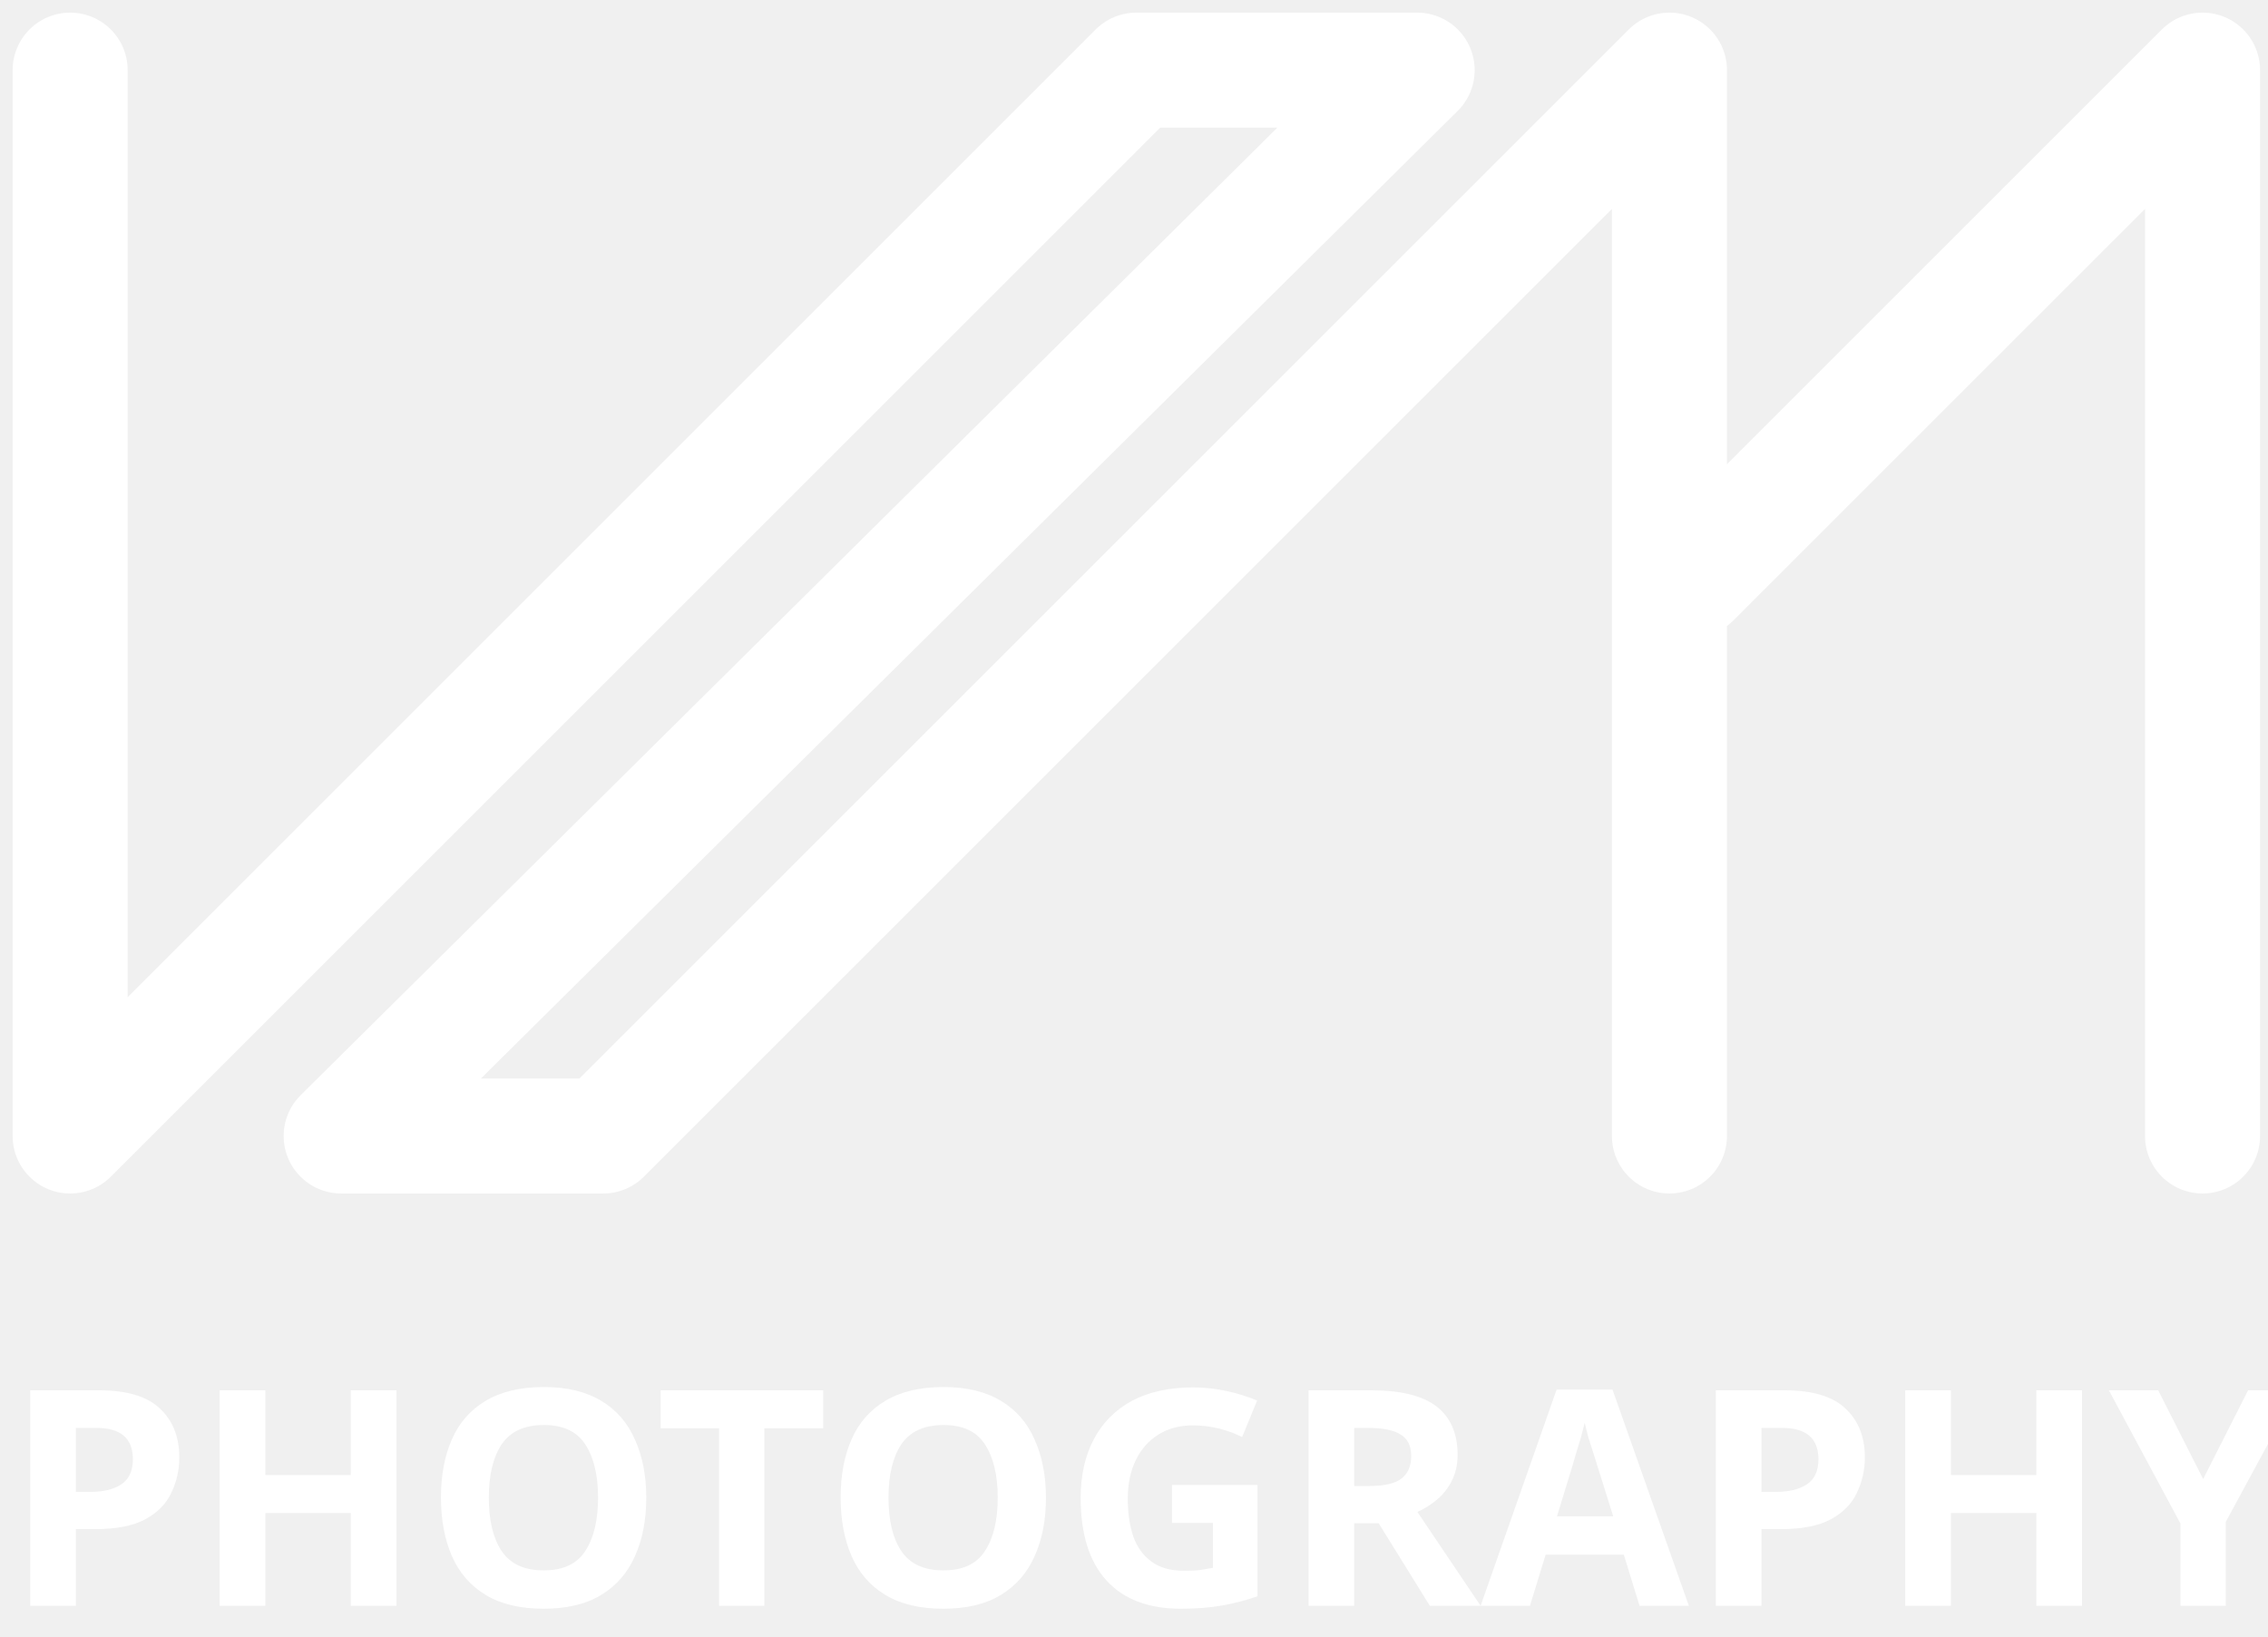
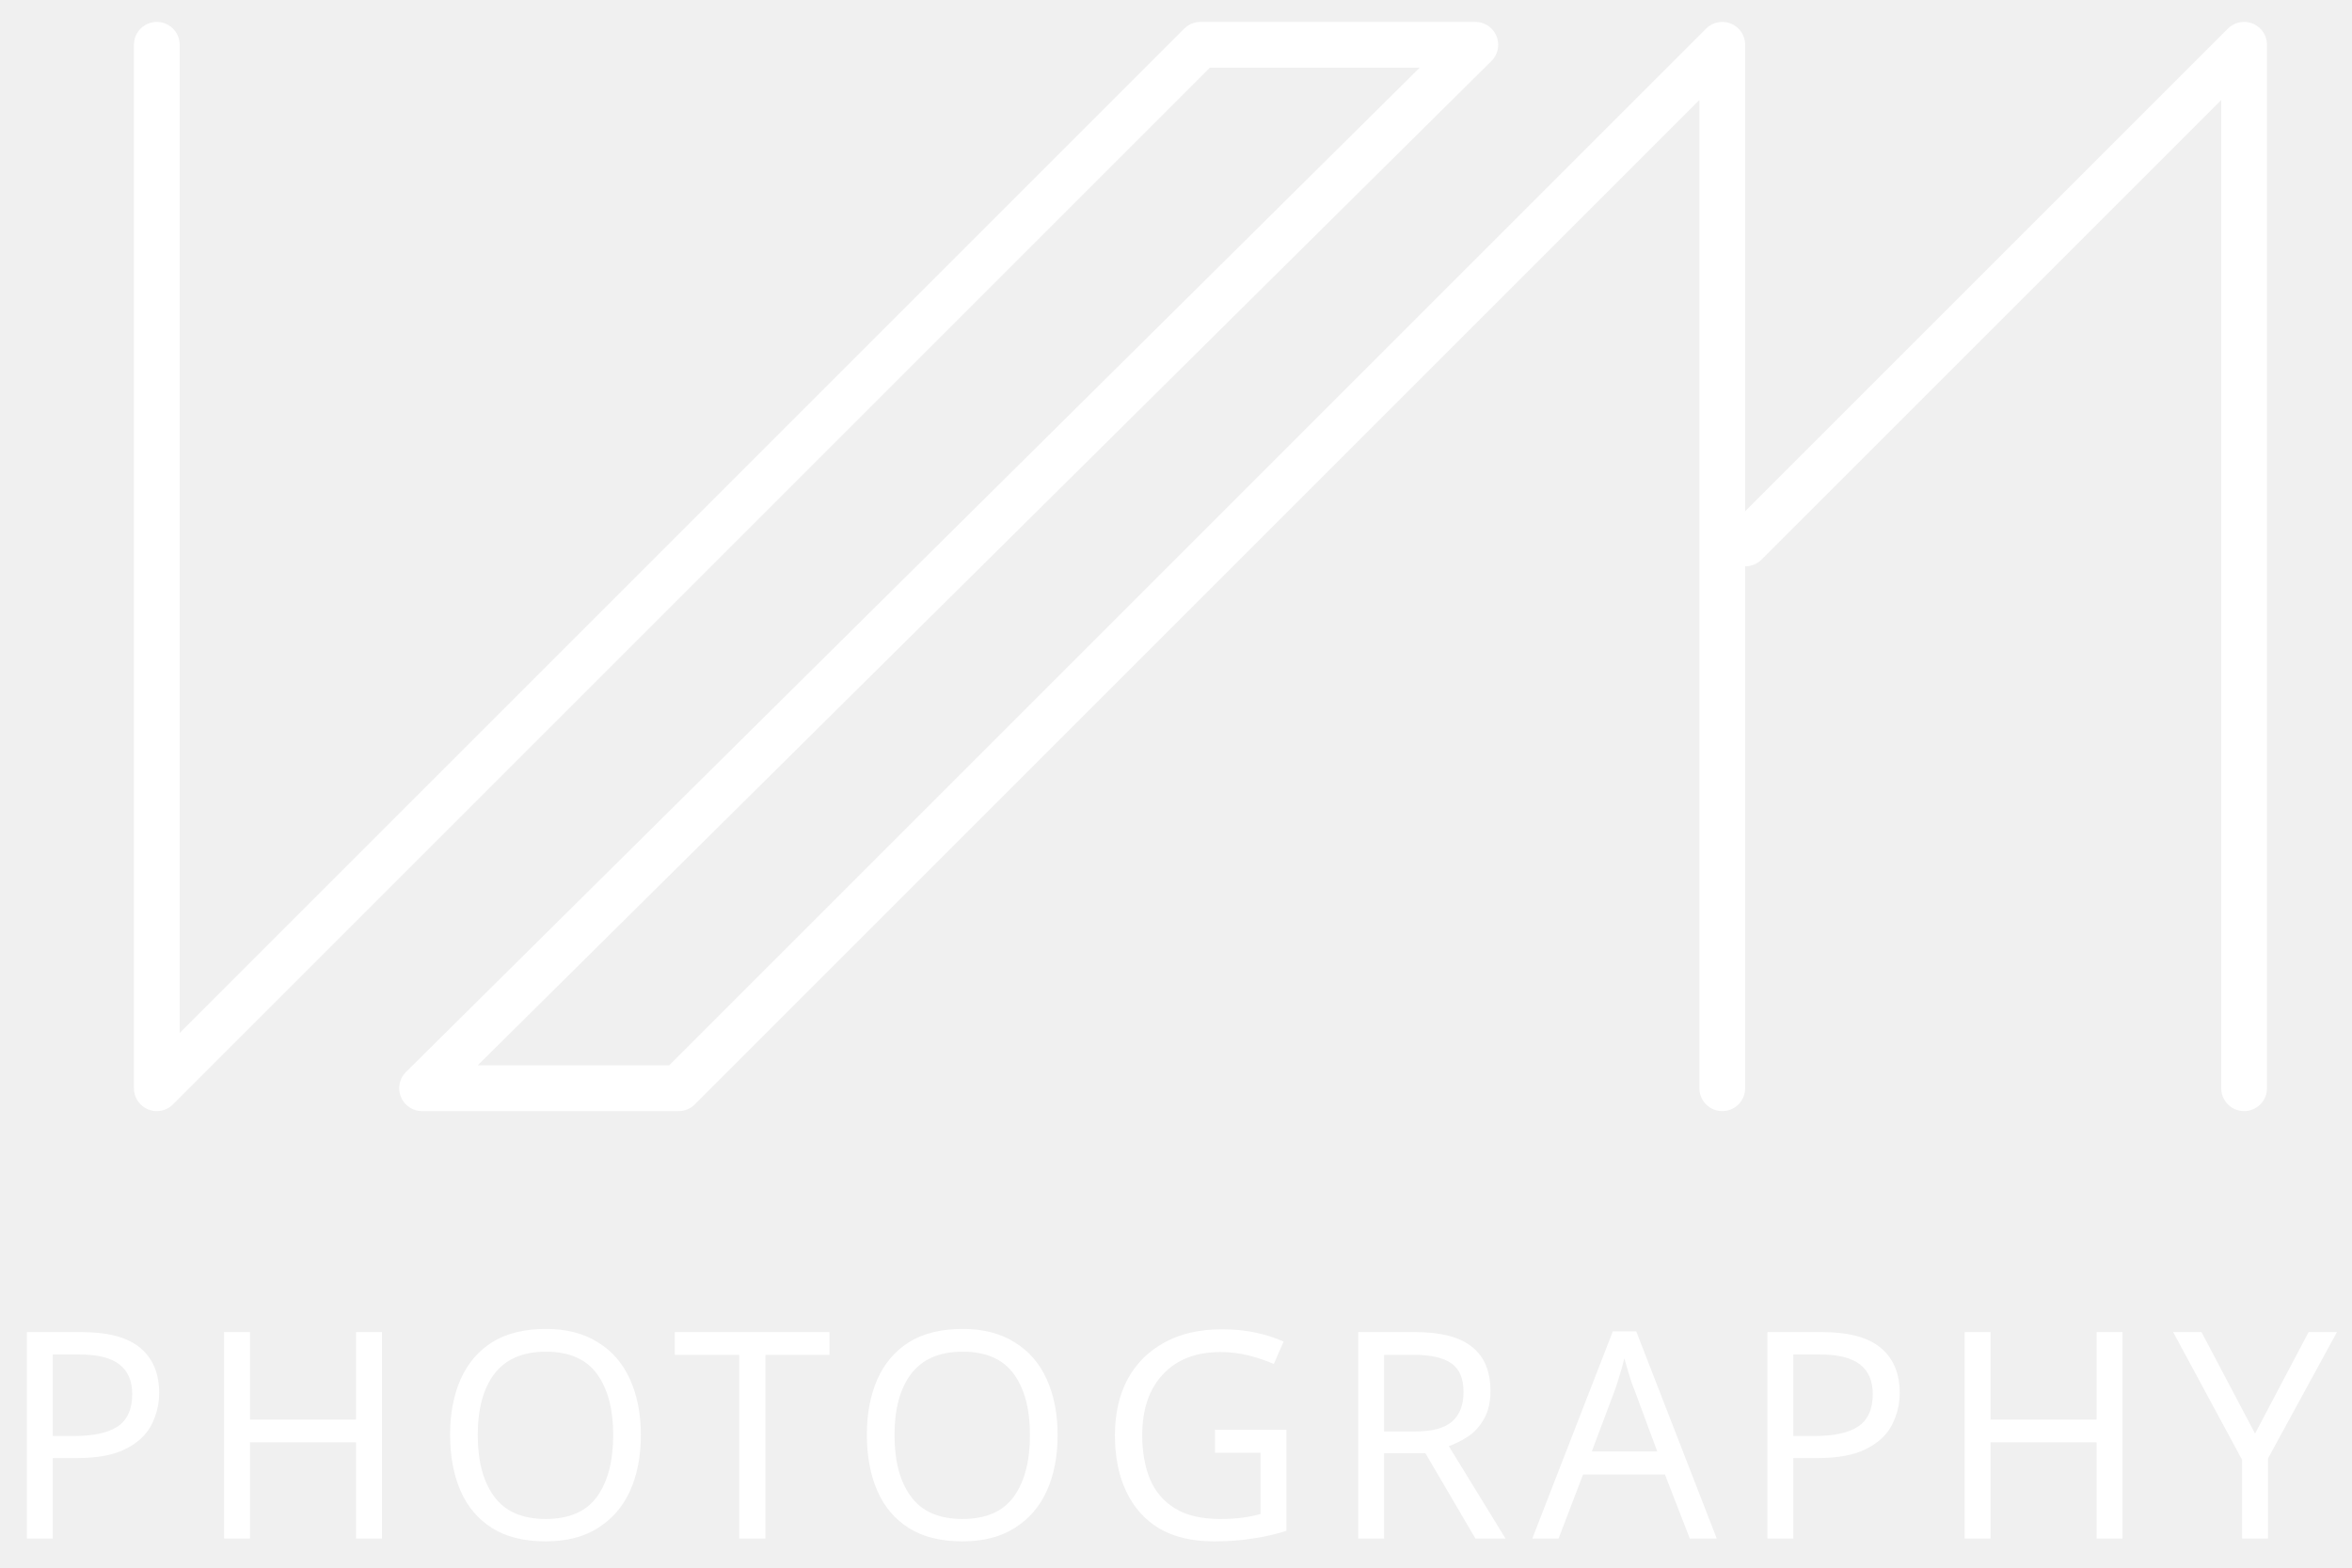
- <svg xmlns="http://www.w3.org/2000/svg" width="97px" height="70px" viewBox="0 0 97 70" version="1.1">
+ <svg xmlns="http://www.w3.org/2000/svg" width="105px" height="70px" viewBox="0 0 105 70" version="1.1">
  <g id="Page-1" stroke="none" stroke-width="1" fill="none" fill-rule="evenodd">
-     <g id="Desktop-HD-Copy-2" transform="translate(-671, -40)">
-       <g id="Group-7" transform="translate(671, 43)">
-         <g id="Group-Copy" transform="translate(3, 0)" stroke="#FFFFFF" stroke-linecap="round" stroke-linejoin="round" stroke-width="4.92">
-           <polyline id="Path-3" points="3.55271368e-15 0 1.16212595e-14 45.6 45.6 0 57.61 0 11.591 45.6 22.8 45.6 68.4 0 68.4 45.6" />
-           <polyline id="Path-4" points="91.2 45.6 91.2 0 69.408 21.792" />
+     <g id="Artboard" transform="translate(-546, -40)">
+       <g id="Group-7" transform="translate(545, 42)">
+         <g id="Group-Copy" transform="translate(8, 0)" stroke="#FFFFFF" stroke-linecap="round" stroke-linejoin="round" stroke-width="2.043">
+           <polyline id="Path-3" points="3.55271368e-15 0 1.17966627e-14 46.591 46.591 0 58.862 0 11.843 46.591 23.296 46.591 69.887 0 69.887 46.591" />
+           <polyline id="Path-4" points="93.183 46.591 93.183 0 70.916 22.266" />
        </g>
-         <text id="Photography" font-family="ProximaNova-Bold, Proxima Nova" font-size="12.9" font-weight="bold" fill="#FFFFFF">
-           <tspan x="0.135" y="65.7">PHOTOGRAPHY</tspan>
+         <text id="Photography" font-family="ProximaNova-Medium, Proxima Nova" font-size="12.9" font-weight="400" letter-spacing="1" fill="#FFFFFF">
+           <tspan x="0.951" y="66.7">PHOTOGRAPHY</tspan>
        </text>
      </g>
    </g>
  </g>
</svg>
